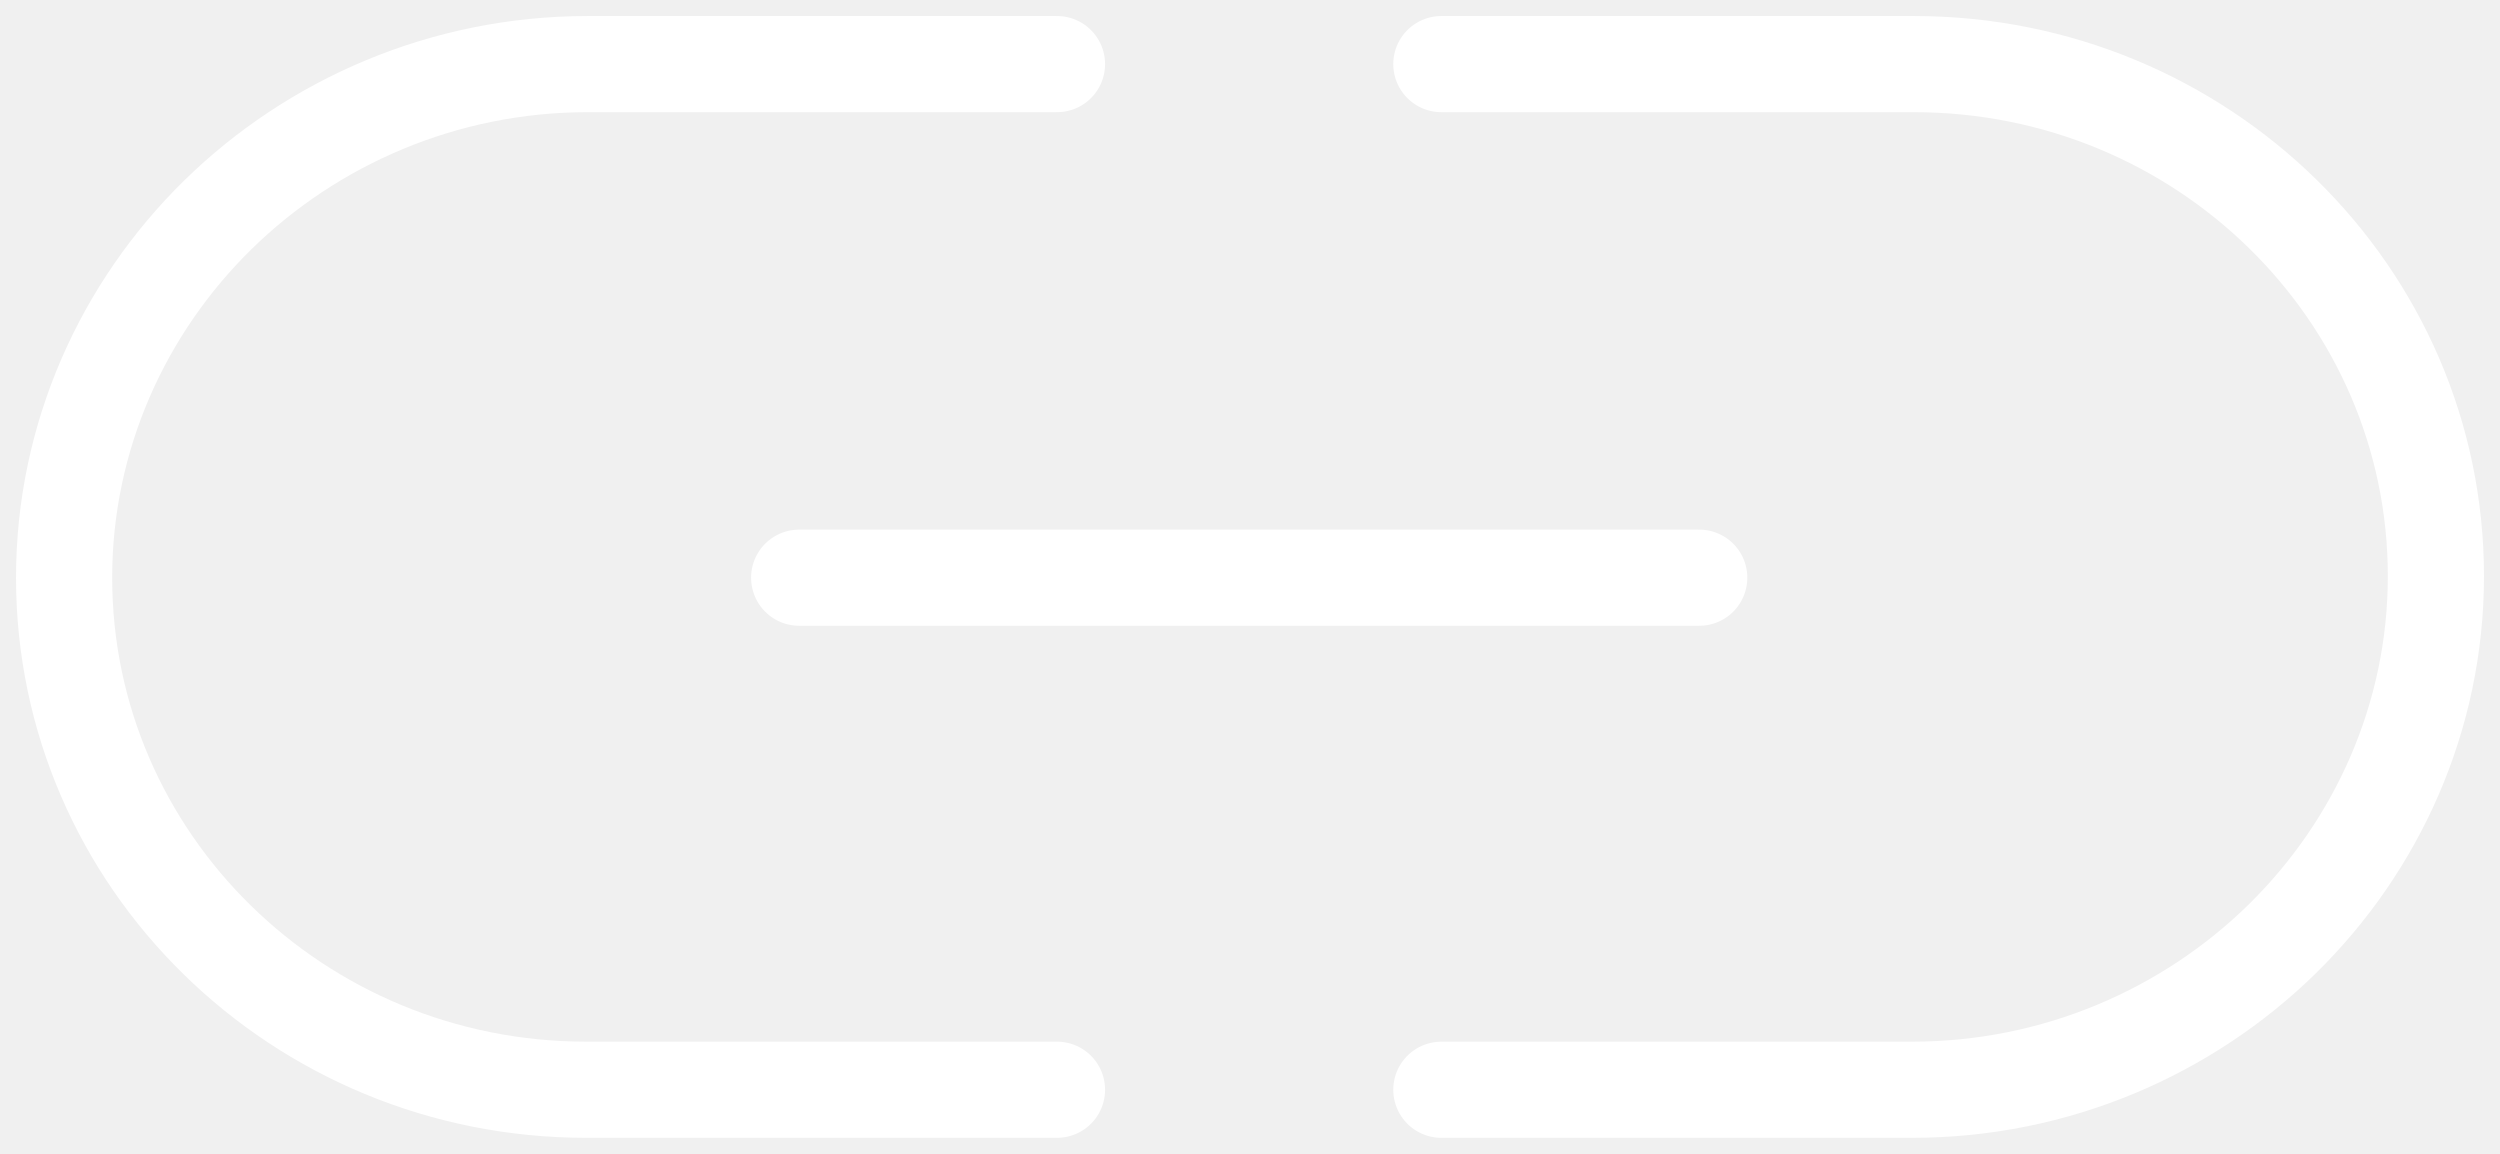
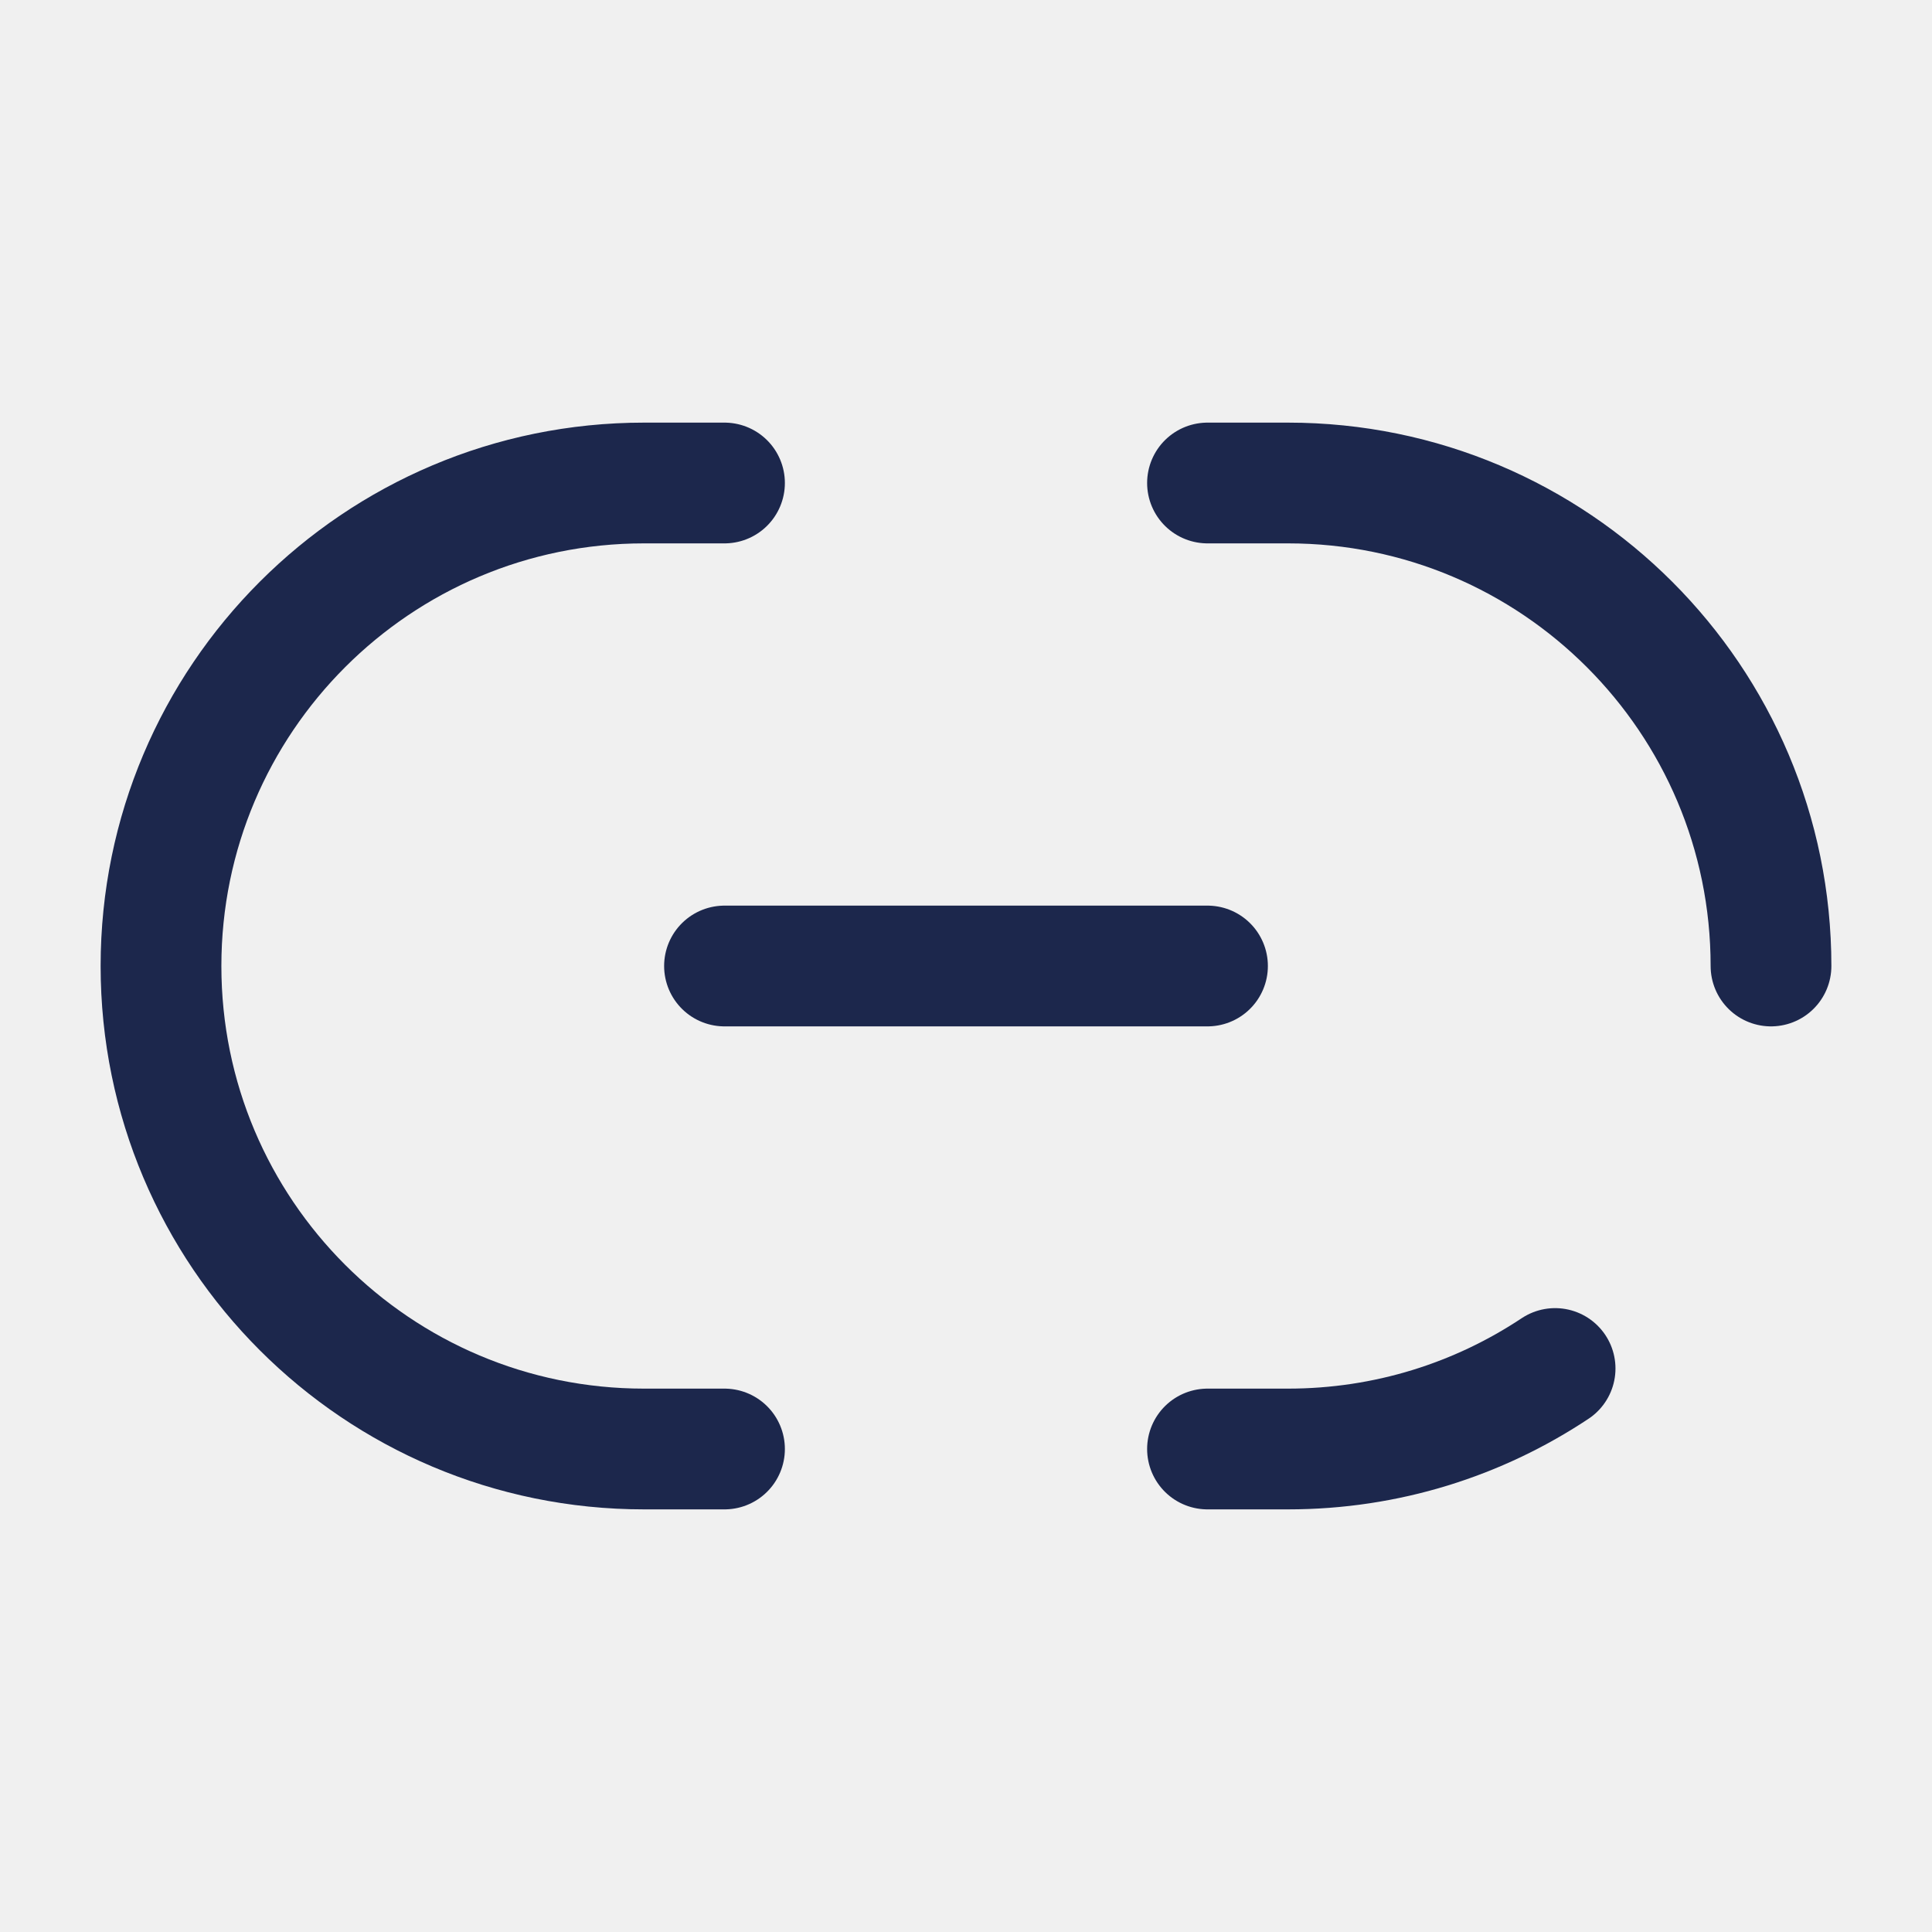
- <svg xmlns="http://www.w3.org/2000/svg" width="39" height="18" viewBox="0 0 39 18" fill="none">
-   <path d="M16.489 17H9.145C4.648 17 1 13.423 1 9.012C1 6.807 1.924 4.798 3.398 3.352C4.872 1.907 6.921 1 9.169 1H16.489M22.485 17H29.831C32.079 17 34.128 16.093 35.602 14.648C37.076 13.202 38 11.193 38 8.988C38 4.577 34.352 1 29.855 1H22.485M12.467 9.012H26.508" stroke="white" stroke-width="1.5" stroke-miterlimit="10" stroke-linecap="round" stroke-linejoin="round" />
+ <svg xmlns="http://www.w3.org/2000/svg" width="800px" height="800px" viewBox="0 0 24 24" fill="none">
+   <path d="M9 12H15" stroke="#1C274C" stroke-width="1.5" stroke-linecap="round" />
+   <path d="M9 18H8C4.686 18 2 15.314 2 12C2 8.686 4.686 6 8 6H9" stroke="#1C274C" stroke-width="1.5" stroke-linecap="round" />
+   <path d="M15 6H16C19.314 6 22 8.686 22 12M15 18H16C17.227 18 18.367 17.632 19.318 17" stroke="#1C274C" stroke-width="1.5" stroke-linecap="round" />
</svg>
